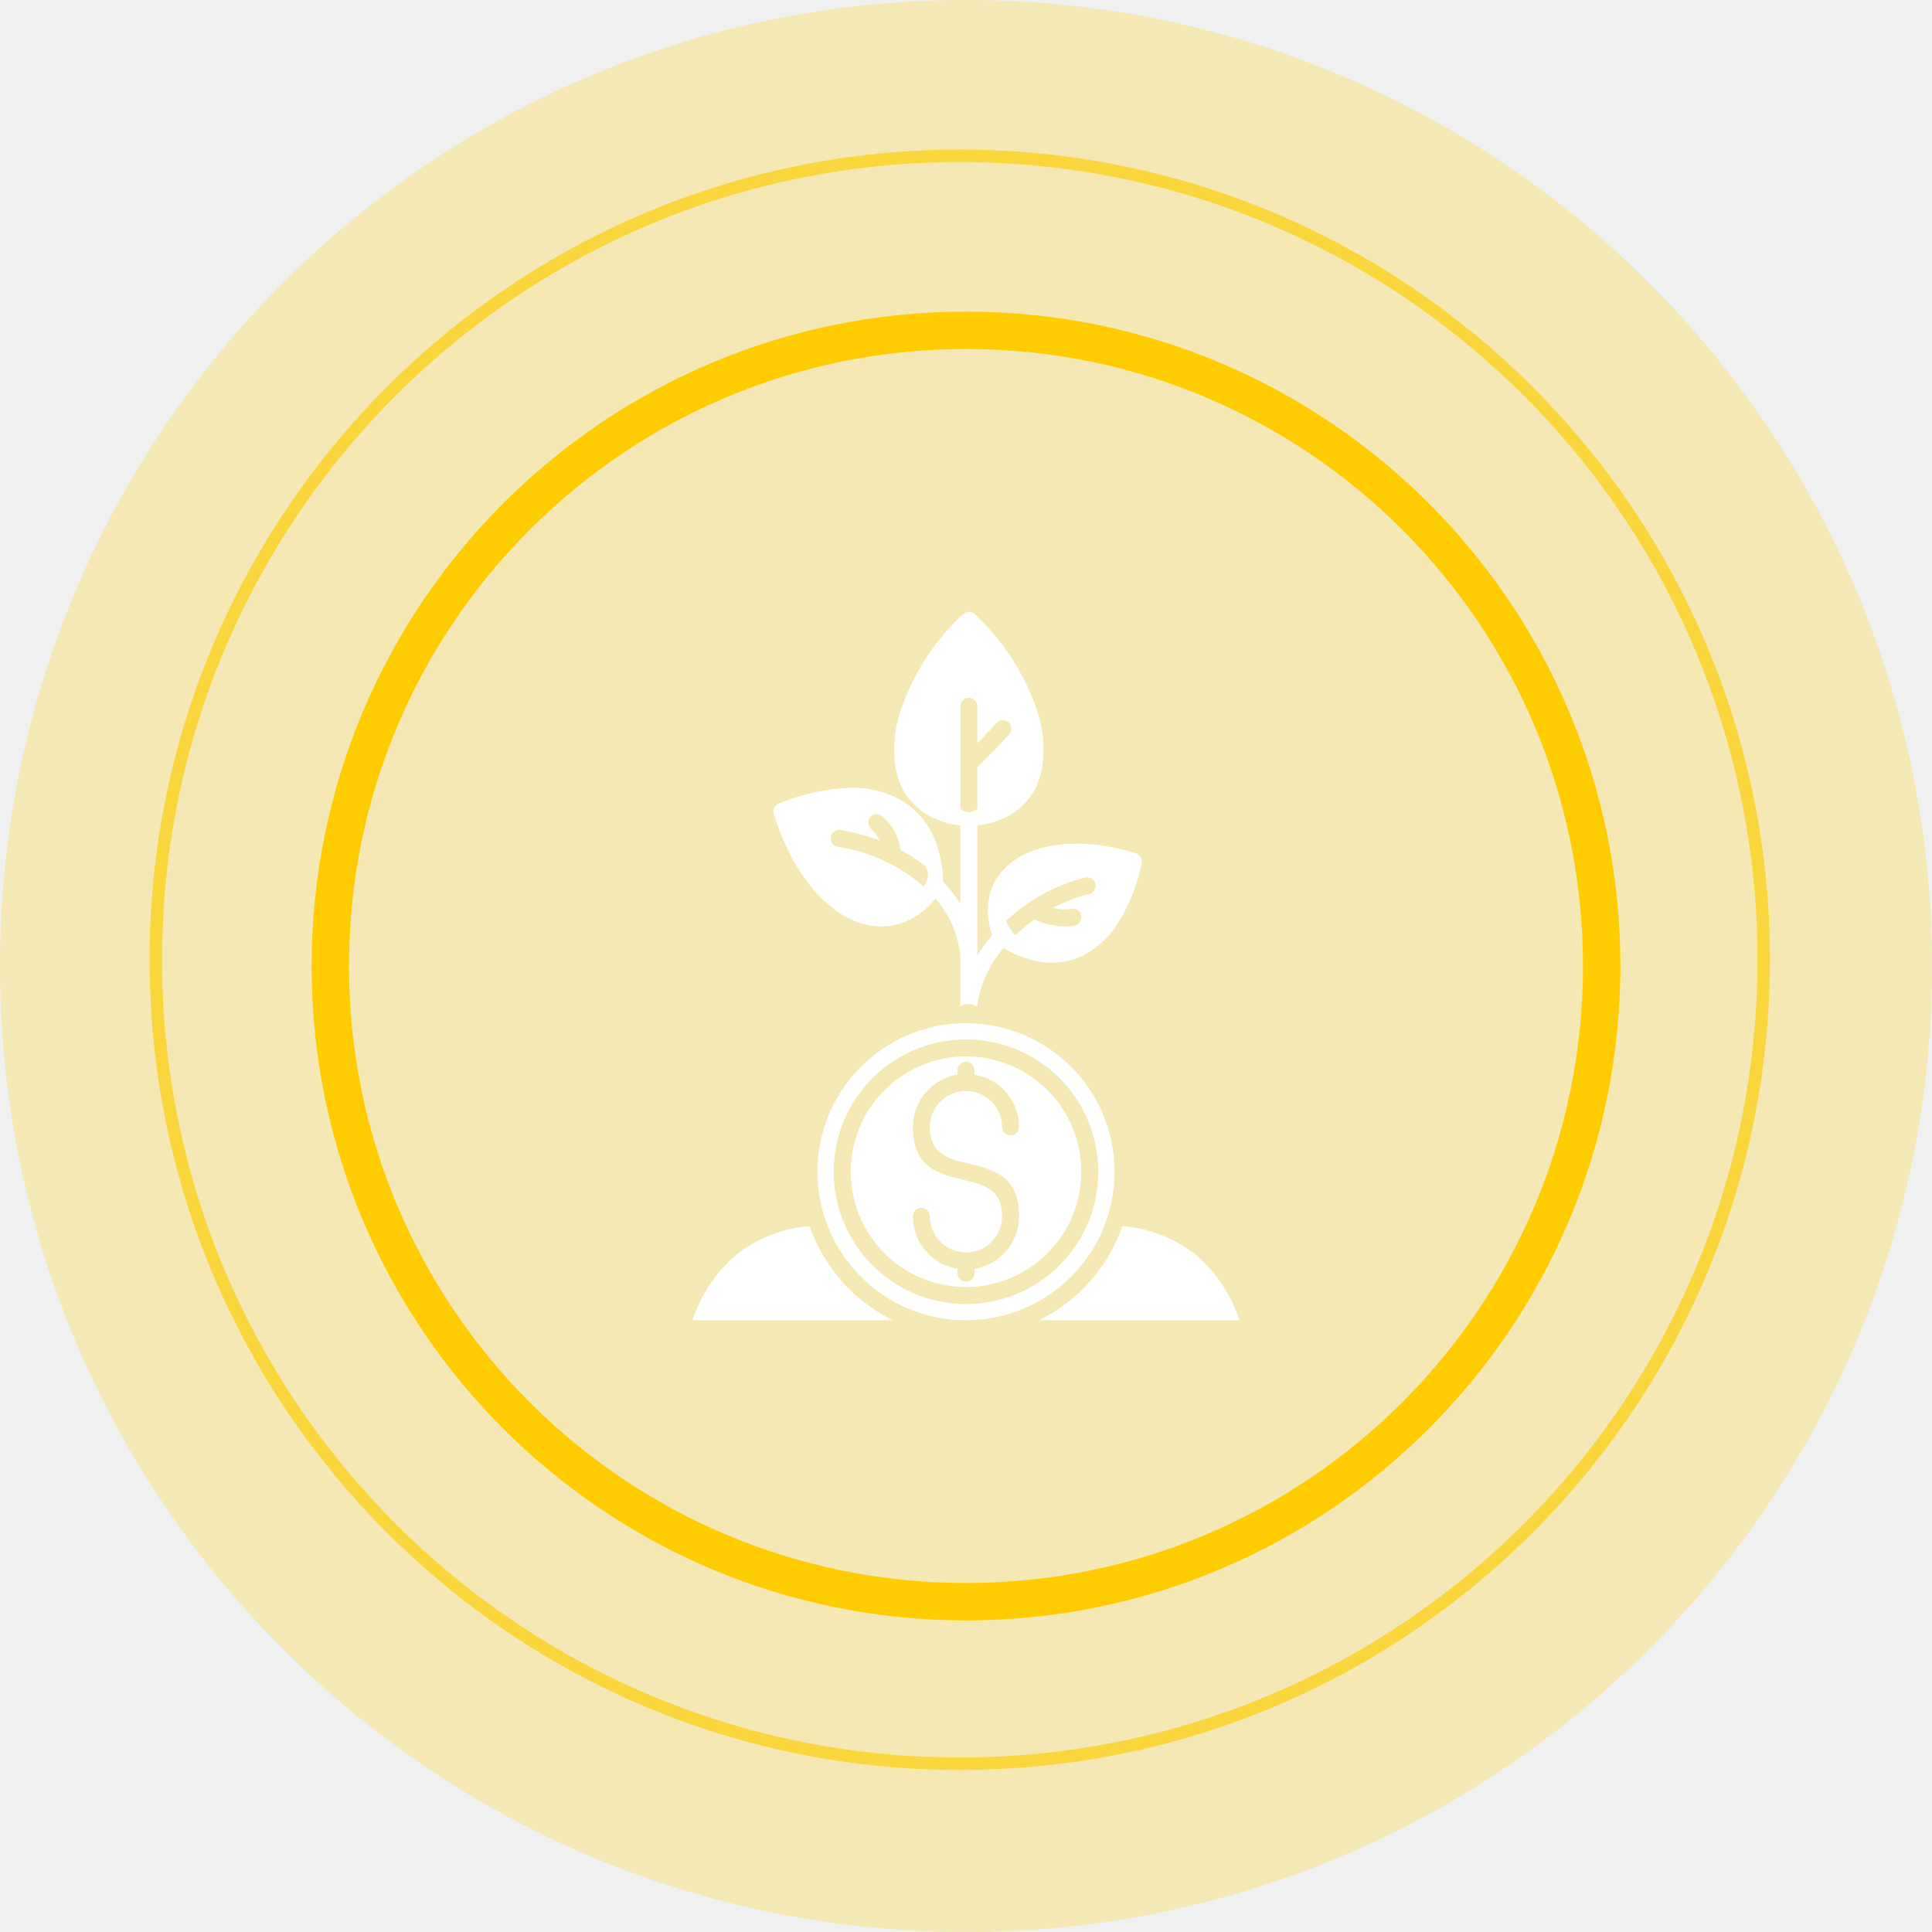
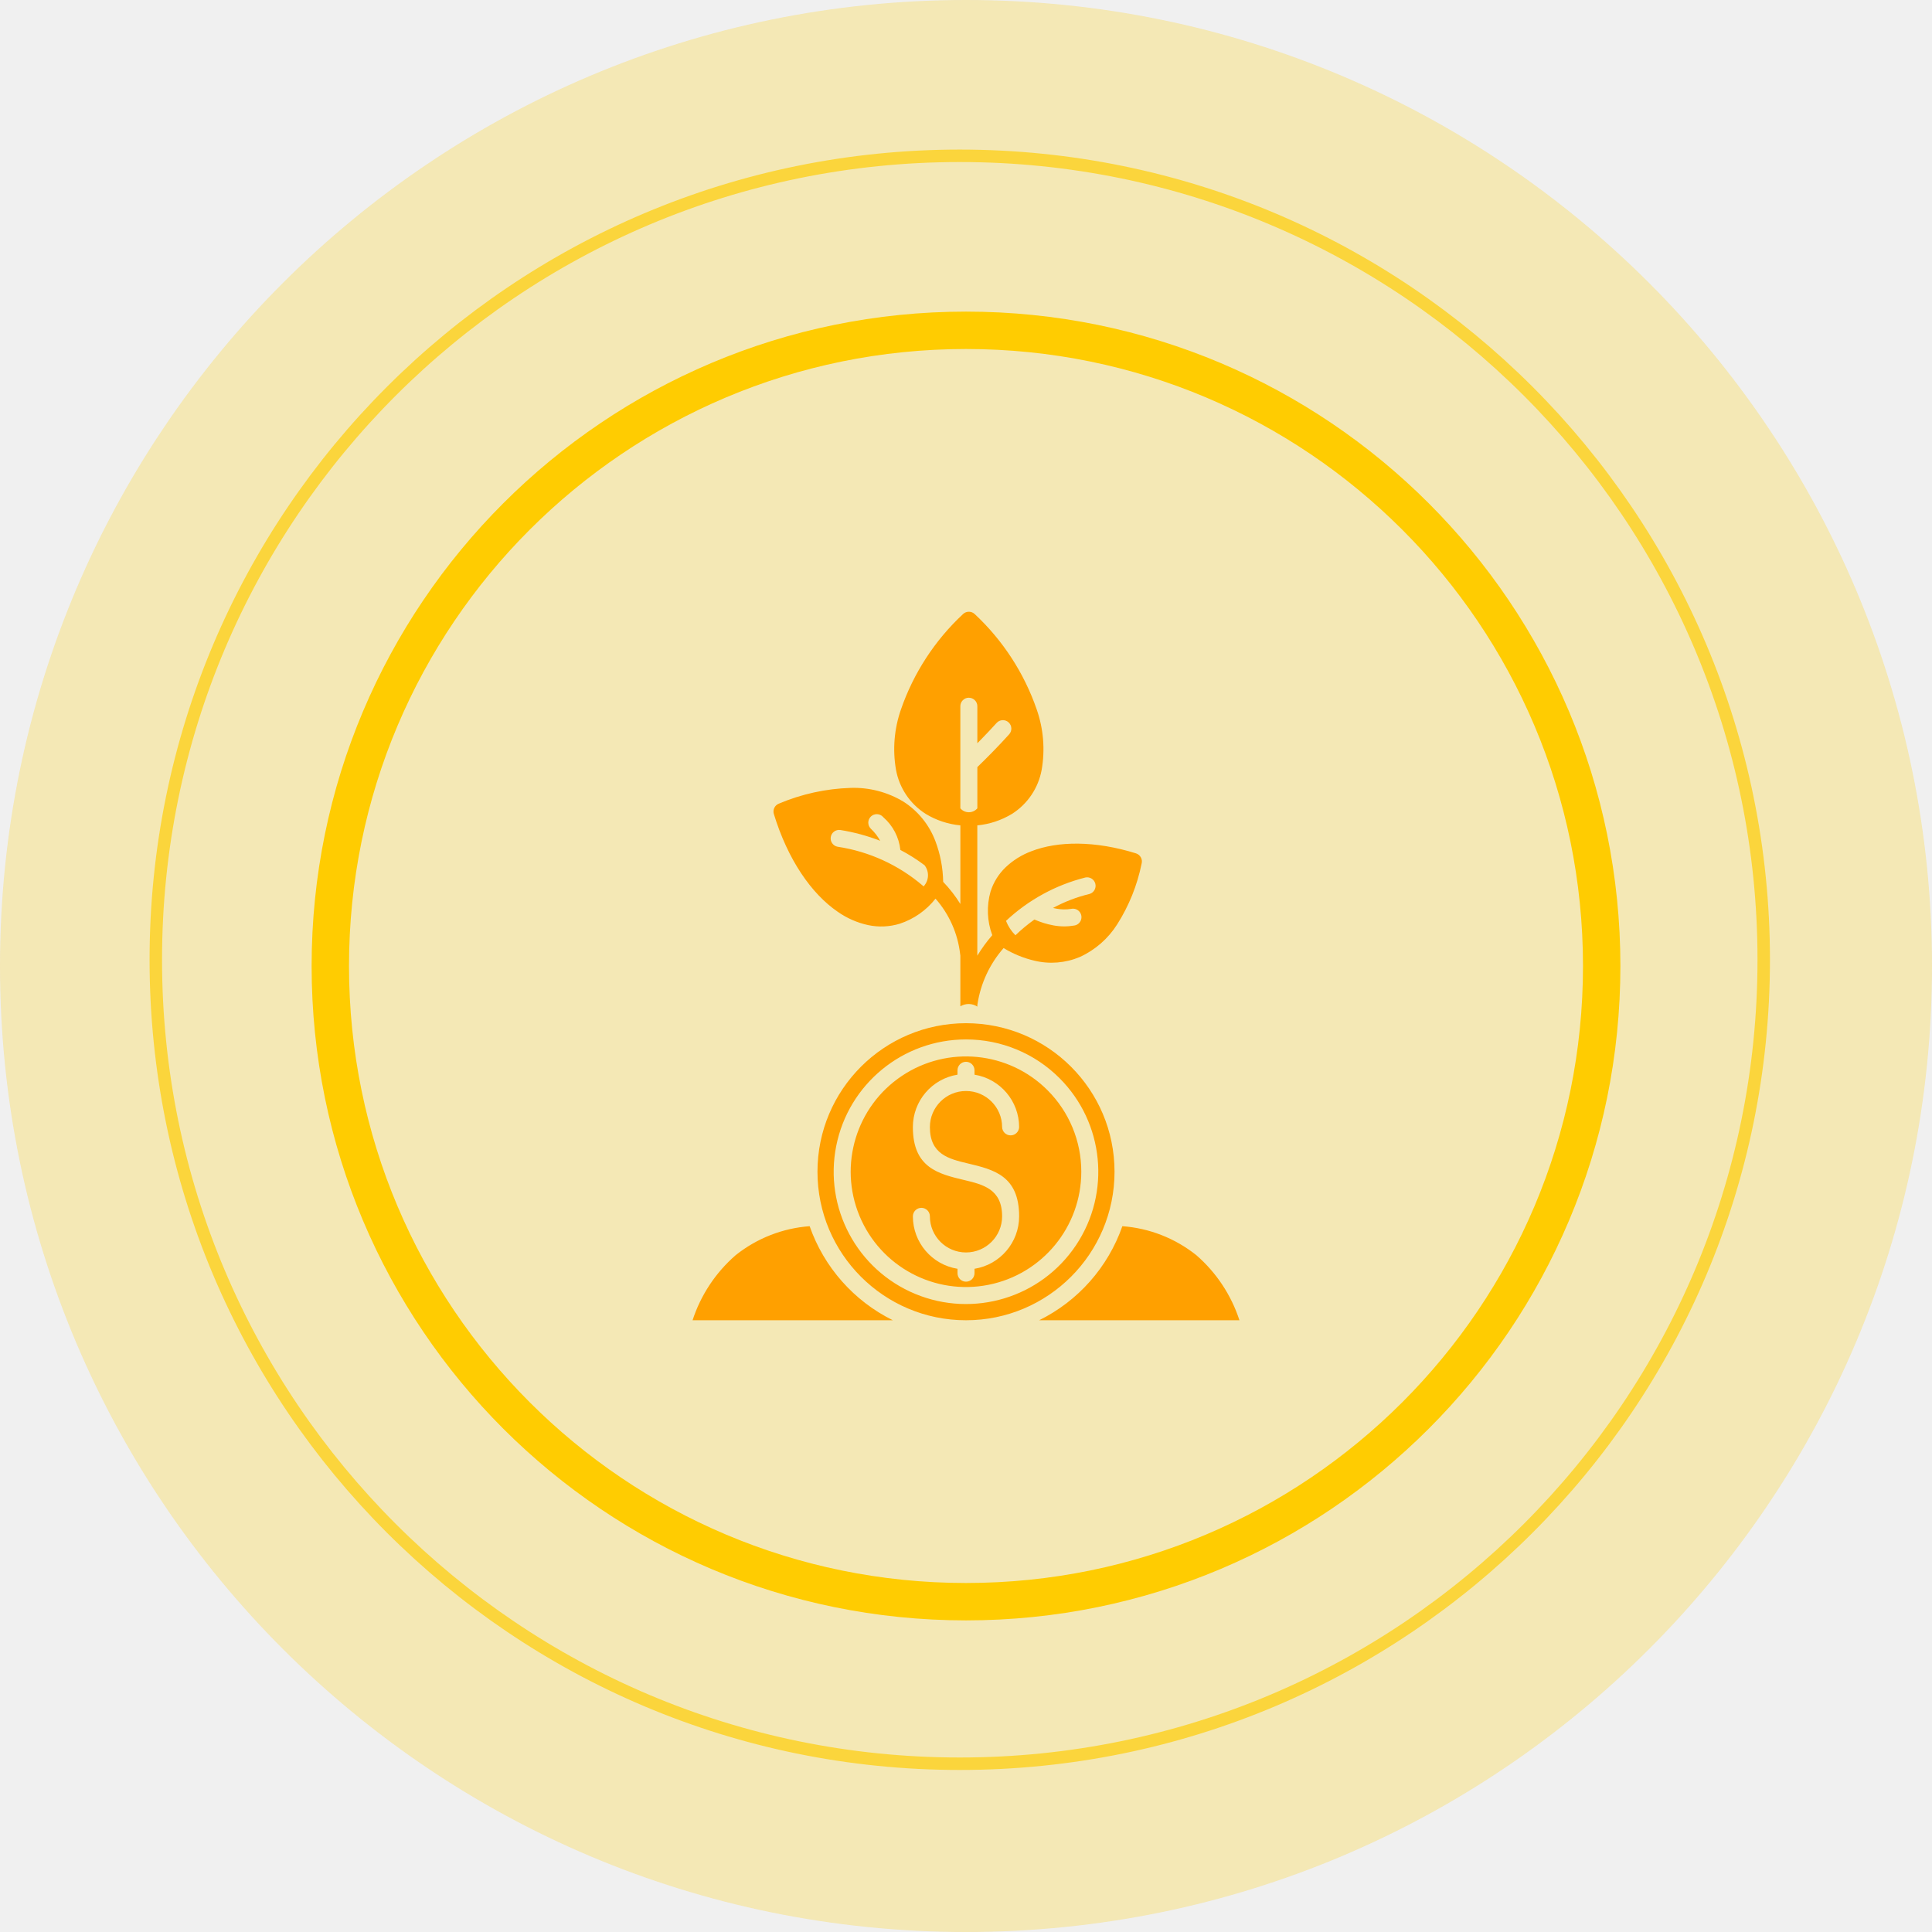
<svg xmlns="http://www.w3.org/2000/svg" width="155" height="155" viewBox="0 0 155 155" fill="none">
  <circle opacity="0.37" cx="77.5" cy="77.5" r="77.5" fill="#FFCC00" fill-opacity="0.67" />
  <circle cx="77" cy="77" r="64.5" stroke="#FFCC00" stroke-opacity="0.67" />
  <circle cx="77.5" cy="77.5" r="51" stroke="#FFCC00" stroke-opacity="0.99" stroke-width="3" />
  <g transform="translate(47.5, 47.5)">
    <svg data-name="Layer 1" viewBox="0 0 95 118.75" x="0px" y="0px" width="60" height="75">
      <defs>
        <style>.cls-1{fill-rule:evenodd;}</style>
      </defs>
-       <path class="cls-1" d="M46.42,60.748a1.08,1.08,0,1,1,2.16,0v.557a6.751,6.751,0,0,1,5.668,6.661,1.081,1.081,0,0,1-2.161,0,4.587,4.587,0,1,0-9.174,0c0,3.465,2.418,4.041,4.836,4.617,3.249.774,6.5,1.548,6.5,6.718a6.751,6.751,0,0,1-5.668,6.661v.557a1.08,1.08,0,0,1-2.16,0v-.557A6.749,6.749,0,0,1,40.753,79.3a1.08,1.08,0,1,1,2.16,0,4.587,4.587,0,1,0,9.174,0c0-3.465-2.418-4.041-4.836-4.617-3.249-.774-6.5-1.548-6.5-6.718a6.749,6.749,0,0,1,5.667-6.661v-.557Zm11.436,2.53a14.646,14.646,0,1,0,4.289,10.355,14.6,14.6,0,0,0-4.289-10.355ZM47.5,56.828a16.806,16.806,0,1,0,11.883,4.923A16.755,16.755,0,0,0,47.5,56.828ZM47.484,92.5h.032a18.867,18.867,0,1,0-.032,0Zm-9.277,0H12.766a18.573,18.573,0,0,1,5.481-8.271,17.084,17.084,0,0,1,9.391-3.678A21.1,21.1,0,0,0,38.207,92.5ZM67.362,80.551a17.087,17.087,0,0,1,9.392,3.678,18.563,18.563,0,0,1,5.48,8.271H56.793A21.1,21.1,0,0,0,67.362,80.551Zm-19.5-67.127a1.08,1.08,0,0,1,1.08,1.08v4.7c.155-.157.31-.314.463-.472q1.053-1.08,1.983-2.107a1.075,1.075,0,0,1,1.595,1.442q-1.023,1.13-2.034,2.167-.983,1.008-2.007,2v5.238a1.421,1.421,0,0,1-2.16,0V14.5a1.079,1.079,0,0,1,1.08-1.08Zm-5.5,14.744a10.411,10.411,0,0,0,4.423,1.47v9.987A17.123,17.123,0,0,0,44.6,36.809a15.3,15.3,0,0,0-.991-5.18,10.244,10.244,0,0,0-4.036-4.994,12.224,12.224,0,0,0-6.747-1.759,25.461,25.461,0,0,0-9.1,2l0,0a1.077,1.077,0,0,0-.635,1.313c1.777,5.82,4.778,10.139,8.108,12.417a10.654,10.654,0,0,0,3.872,1.7,8.046,8.046,0,0,0,4-.172,9.6,9.6,0,0,0,4.557-3.189,12.829,12.829,0,0,1,3.131,7.074,1.077,1.077,0,0,0,.024.14v6.461a2.039,2.039,0,0,1,2.16.037v-.22c.008-.038.015-.076.02-.115a14,14,0,0,1,3.313-7.1,13.446,13.446,0,0,0,3.9,1.6,9.259,9.259,0,0,0,5.786-.468,11.052,11.052,0,0,0,4.742-4.142,22.776,22.776,0,0,0,3.1-7.7,1.079,1.079,0,0,0-.717-1.322c-5.211-1.623-9.933-1.578-13.313-.257a9.646,9.646,0,0,0-3.24,2.027,7.307,7.307,0,0,0-1.917,3.088,8.9,8.9,0,0,0,.219,5.534,19.669,19.669,0,0,0-1.9,2.606V29.638a10.4,10.4,0,0,0,4.422-1.47,8.414,8.414,0,0,0,3.756-5.6,15.3,15.3,0,0,0-.63-7.653A29.914,29.914,0,0,0,48.612,2.8a1.077,1.077,0,0,0-1.494,0,29.914,29.914,0,0,0-7.881,12.112,15.292,15.292,0,0,0-.631,7.653,8.418,8.418,0,0,0,3.756,5.6Zm-3.2,4.59A22.33,22.33,0,0,1,42.235,34.7a2.077,2.077,0,0,1-.121,2.688l-.084-.076a21.608,21.608,0,0,0-10.836-4.962,1.077,1.077,0,0,1,.337-2.127A24.863,24.863,0,0,1,36.6,31.594a6.112,6.112,0,0,0-1.157-1.5l-.058-.062a1.077,1.077,0,0,1,1.561-1.485l.058.062a6.412,6.412,0,0,1,2.159,4.15Zm13.417,9.013a22.962,22.962,0,0,1,10.1-5.517,1.079,1.079,0,0,1,.49,2.1,19.183,19.183,0,0,0-4.618,1.773c.149.036.3.066.44.092a5.411,5.411,0,0,0,1.892.021,1.076,1.076,0,1,1,.379,2.118,7.521,7.521,0,0,1-2.642-.013,10.879,10.879,0,0,1-2.431-.749,21.534,21.534,0,0,0-2.411,2A5.288,5.288,0,0,1,52.583,41.771Z" fill="#ffffff" />
+       <path class="cls-1" d="M46.42,60.748a1.08,1.08,0,1,1,2.16,0v.557a6.751,6.751,0,0,1,5.668,6.661,1.081,1.081,0,0,1-2.161,0,4.587,4.587,0,1,0-9.174,0c0,3.465,2.418,4.041,4.836,4.617,3.249.774,6.5,1.548,6.5,6.718a6.751,6.751,0,0,1-5.668,6.661v.557a1.08,1.08,0,0,1-2.16,0v-.557A6.749,6.749,0,0,1,40.753,79.3a1.08,1.08,0,1,1,2.16,0,4.587,4.587,0,1,0,9.174,0c0-3.465-2.418-4.041-4.836-4.617-3.249-.774-6.5-1.548-6.5-6.718a6.749,6.749,0,0,1,5.667-6.661v-.557Zm11.436,2.53a14.646,14.646,0,1,0,4.289,10.355,14.6,14.6,0,0,0-4.289-10.355ZM47.5,56.828a16.806,16.806,0,1,0,11.883,4.923A16.755,16.755,0,0,0,47.5,56.828ZM47.484,92.5h.032a18.867,18.867,0,1,0-.032,0Zm-9.277,0H12.766a18.573,18.573,0,0,1,5.481-8.271,17.084,17.084,0,0,1,9.391-3.678A21.1,21.1,0,0,0,38.207,92.5ZM67.362,80.551a17.087,17.087,0,0,1,9.392,3.678,18.563,18.563,0,0,1,5.48,8.271H56.793A21.1,21.1,0,0,0,67.362,80.551Zm-19.5-67.127a1.08,1.08,0,0,1,1.08,1.08v4.7c.155-.157.31-.314.463-.472q1.053-1.08,1.983-2.107a1.075,1.075,0,0,1,1.595,1.442q-1.023,1.13-2.034,2.167-.983,1.008-2.007,2v5.238a1.421,1.421,0,0,1-2.16,0V14.5a1.079,1.079,0,0,1,1.08-1.08Zm-5.5,14.744a10.411,10.411,0,0,0,4.423,1.47v9.987A17.123,17.123,0,0,0,44.6,36.809a15.3,15.3,0,0,0-.991-5.18,10.244,10.244,0,0,0-4.036-4.994,12.224,12.224,0,0,0-6.747-1.759,25.461,25.461,0,0,0-9.1,2l0,0a1.077,1.077,0,0,0-.635,1.313c1.777,5.82,4.778,10.139,8.108,12.417a10.654,10.654,0,0,0,3.872,1.7,8.046,8.046,0,0,0,4-.172,9.6,9.6,0,0,0,4.557-3.189,12.829,12.829,0,0,1,3.131,7.074,1.077,1.077,0,0,0,.024.14v6.461a2.039,2.039,0,0,1,2.16.037v-.22c.008-.038.015-.076.02-.115a14,14,0,0,1,3.313-7.1,13.446,13.446,0,0,0,3.9,1.6,9.259,9.259,0,0,0,5.786-.468,11.052,11.052,0,0,0,4.742-4.142,22.776,22.776,0,0,0,3.1-7.7,1.079,1.079,0,0,0-.717-1.322c-5.211-1.623-9.933-1.578-13.313-.257a9.646,9.646,0,0,0-3.24,2.027,7.307,7.307,0,0,0-1.917,3.088,8.9,8.9,0,0,0,.219,5.534,19.669,19.669,0,0,0-1.9,2.606V29.638a10.4,10.4,0,0,0,4.422-1.47,8.414,8.414,0,0,0,3.756-5.6,15.3,15.3,0,0,0-.63-7.653A29.914,29.914,0,0,0,48.612,2.8a1.077,1.077,0,0,0-1.494,0,29.914,29.914,0,0,0-7.881,12.112,15.292,15.292,0,0,0-.631,7.653,8.418,8.418,0,0,0,3.756,5.6Zm-3.2,4.59A22.33,22.33,0,0,1,42.235,34.7a2.077,2.077,0,0,1-.121,2.688l-.084-.076a21.608,21.608,0,0,0-10.836-4.962,1.077,1.077,0,0,1,.337-2.127A24.863,24.863,0,0,1,36.6,31.594a6.112,6.112,0,0,0-1.157-1.5l-.058-.062a1.077,1.077,0,0,1,1.561-1.485l.058.062a6.412,6.412,0,0,1,2.159,4.15Zm13.417,9.013a22.962,22.962,0,0,1,10.1-5.517,1.079,1.079,0,0,1,.49,2.1,19.183,19.183,0,0,0-4.618,1.773c.149.036.3.066.44.092a5.411,5.411,0,0,0,1.892.021,1.076,1.076,0,1,1,.379,2.118,7.521,7.521,0,0,1-2.642-.013,10.879,10.879,0,0,1-2.431-.749,21.534,21.534,0,0,0-2.411,2A5.288,5.288,0,0,1,52.583,41.771Z" fill="#ffa000" />
    </svg>
  </g>
</svg>
